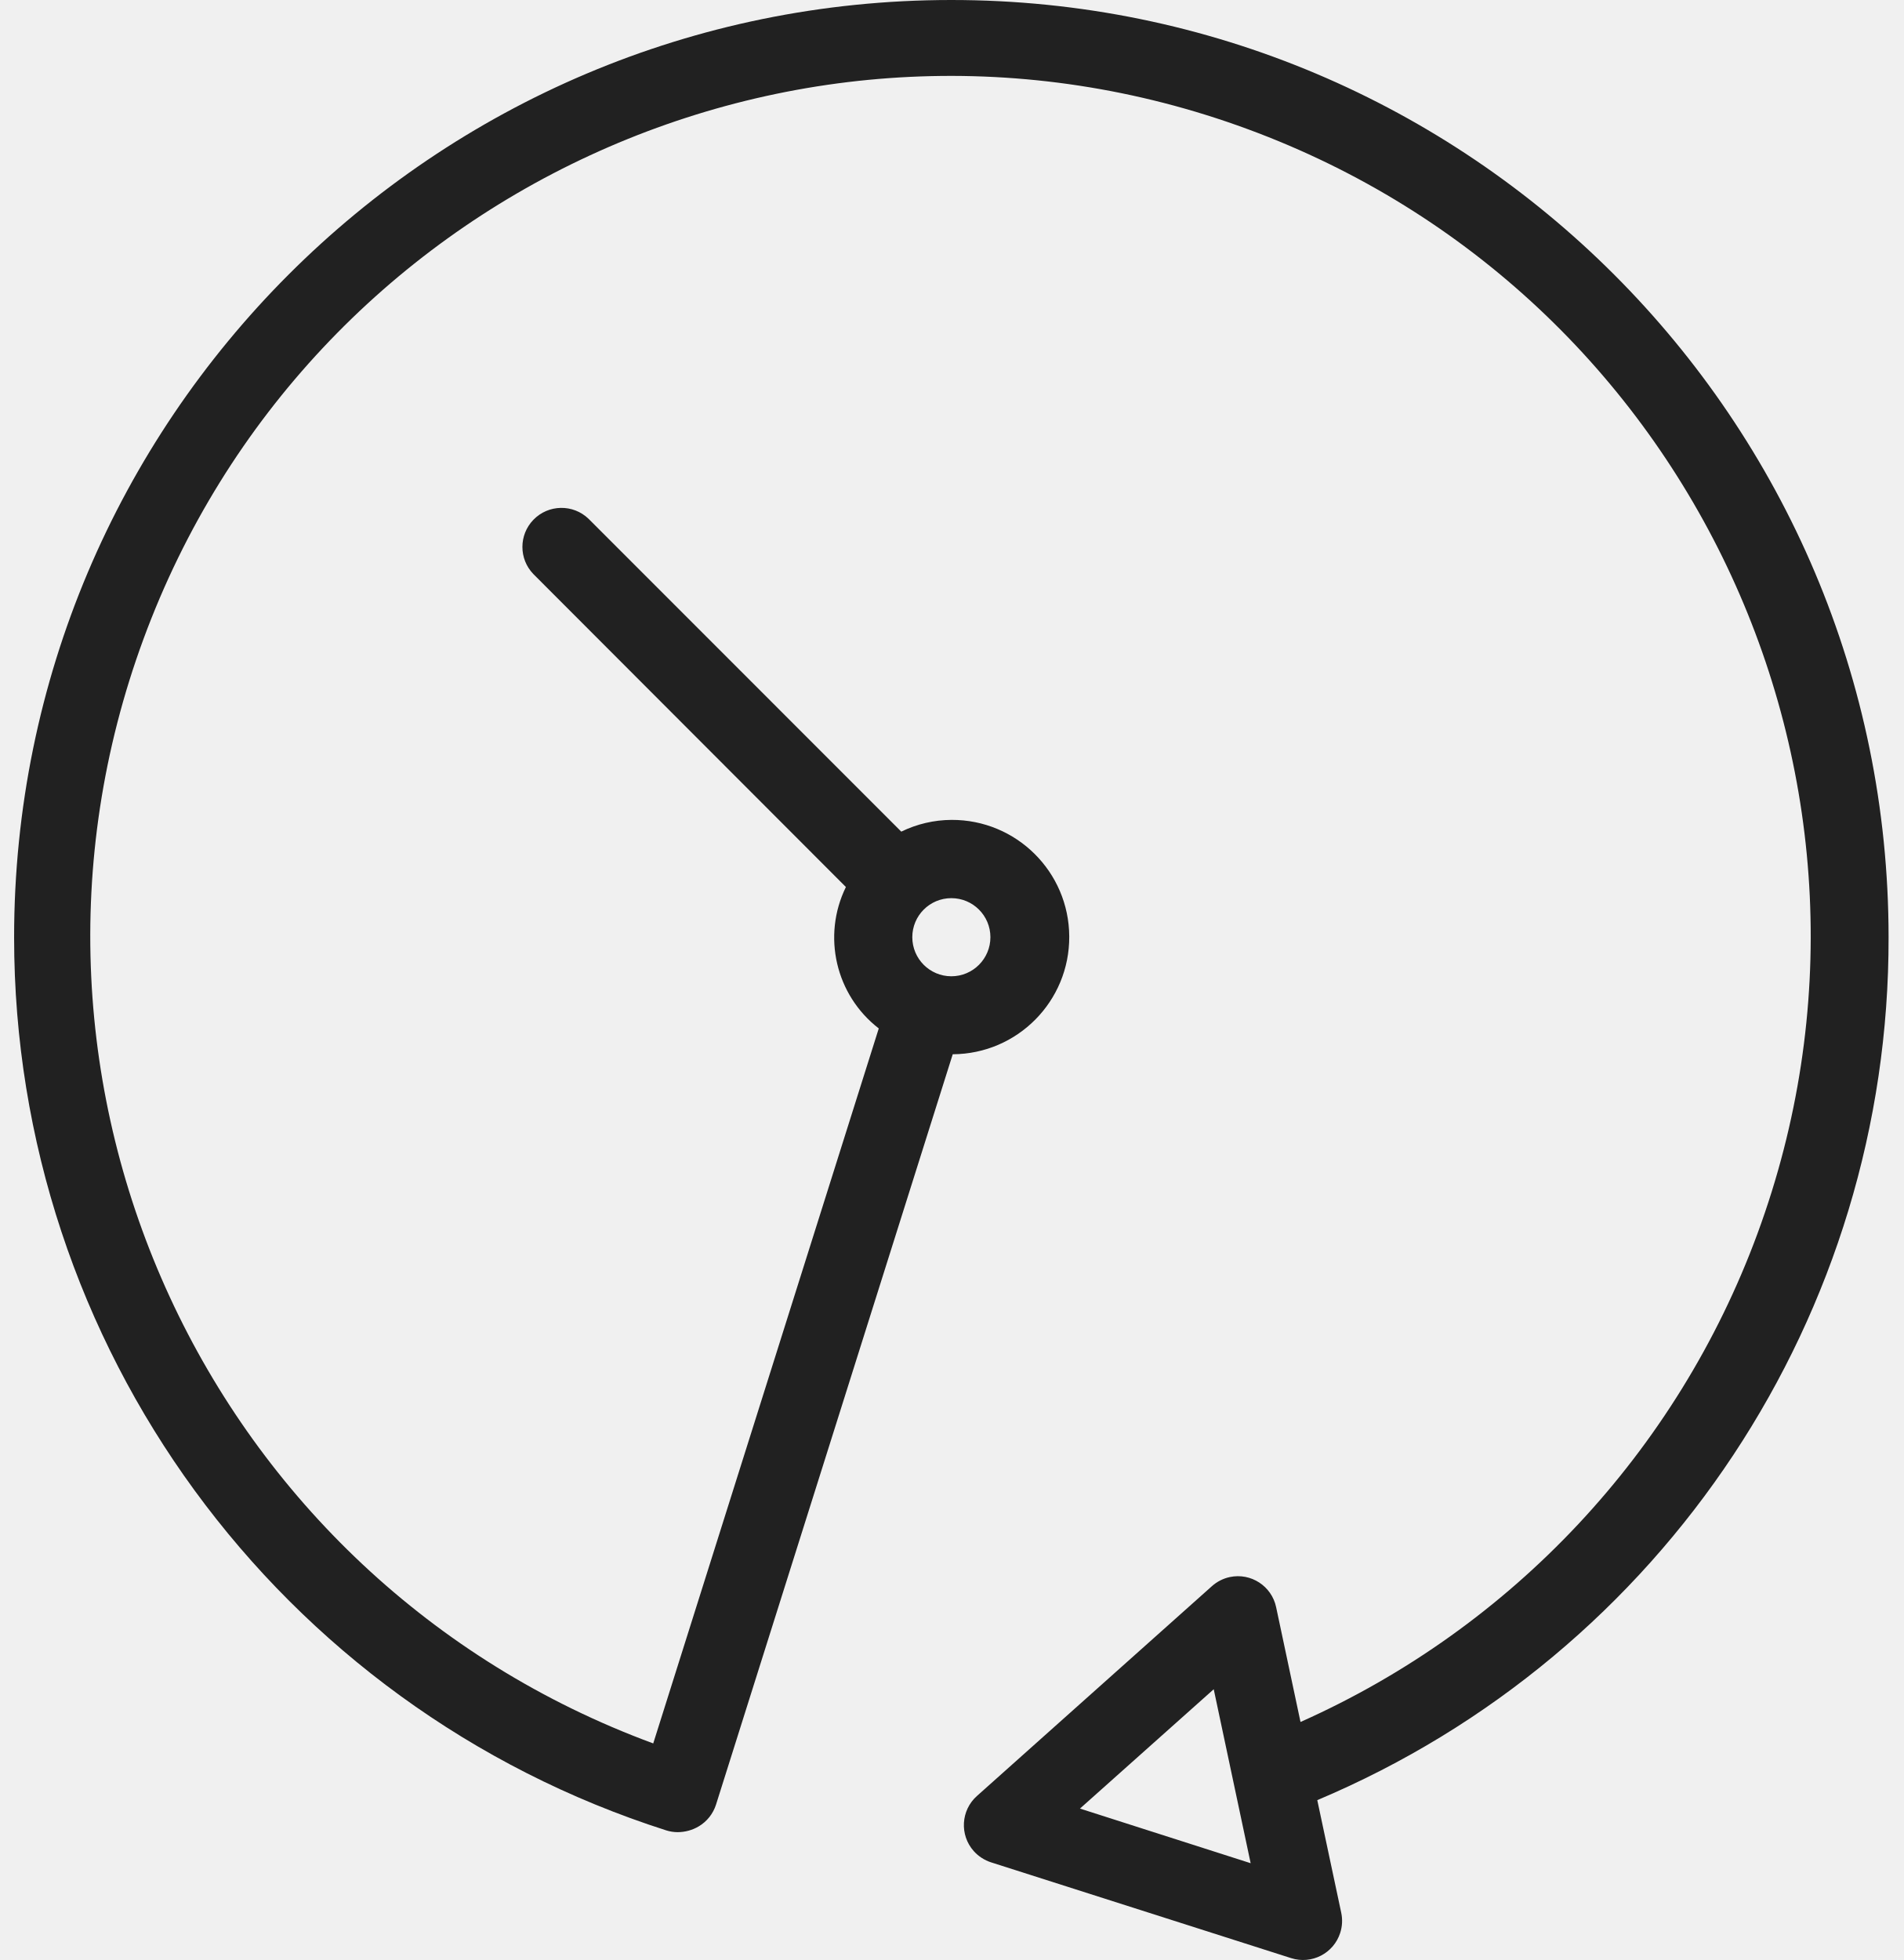
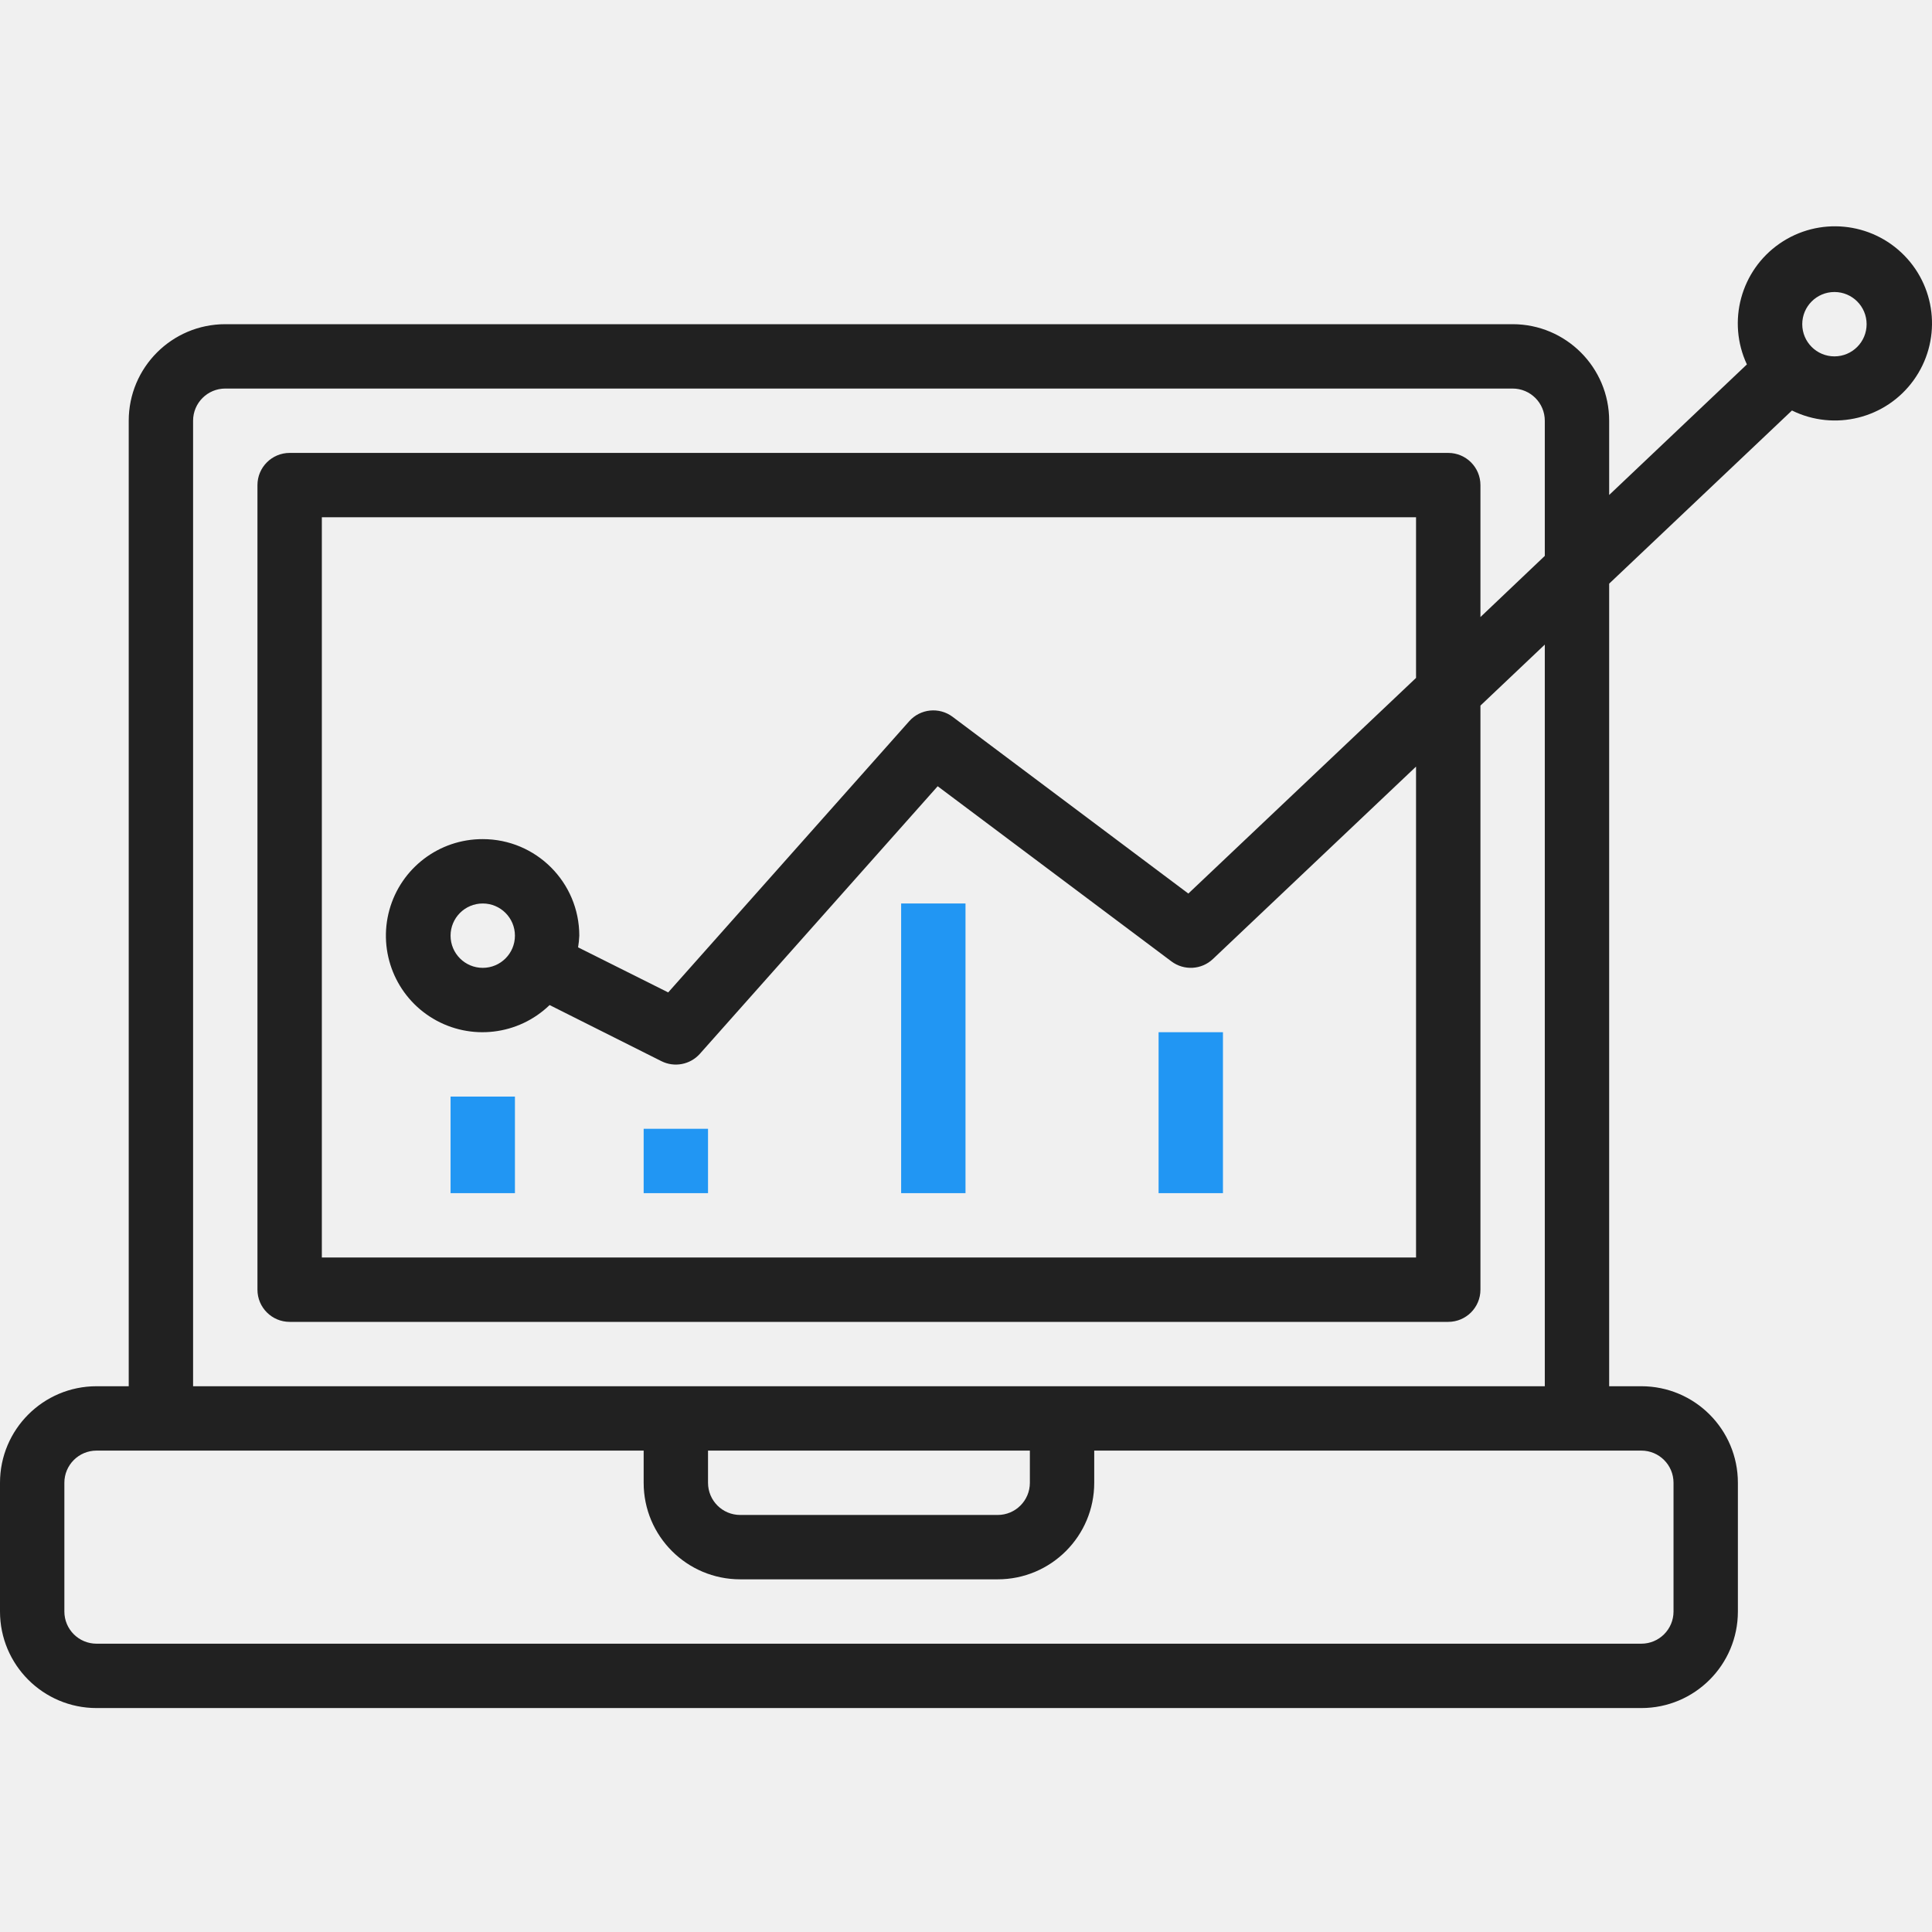
- <svg xmlns="http://www.w3.org/2000/svg" width="68" height="70" viewBox="0 0 68 70" fill="none">
-   <path d="M67.461 33.471C67.458 14.982 52.466 -0.004 33.975 6.99302e-07C15.486 0.004 0.5 14.996 0.504 33.486C0.507 48.05 9.925 60.941 23.799 65.371C23.932 65.413 24.07 65.434 24.208 65.434C24.472 65.433 24.73 65.363 24.957 65.229C25.253 65.054 25.473 64.776 25.577 64.449L34.032 37.652C36.343 37.64 38.207 35.757 38.194 33.446C38.183 31.134 36.3 29.271 33.988 29.282C33.367 29.285 32.753 29.428 32.194 29.701L21.025 18.53C20.471 17.995 19.588 18.011 19.053 18.564C18.53 19.105 18.53 19.962 19.053 20.503L30.216 31.679C29.36 33.428 29.849 35.538 31.39 36.73L23.334 62.265C7.414 56.4 -0.738 38.74 5.126 22.82C10.991 6.9 28.65 -1.252 44.571 4.613C60.491 10.477 68.643 28.137 62.778 44.057C59.913 51.835 54.026 58.125 46.455 61.499L45.584 57.399C45.425 56.645 44.684 56.164 43.931 56.323C43.693 56.374 43.473 56.486 43.291 56.648L34.898 64.141C34.322 64.653 34.271 65.535 34.783 66.111C34.95 66.297 35.164 66.436 35.403 66.513L46.119 69.933C46.852 70.168 47.638 69.765 47.873 69.031C47.948 68.799 47.96 68.553 47.91 68.314L47.054 64.291C59.445 59.068 67.49 46.918 67.461 33.471ZM33.983 32.077C34.753 32.077 35.378 32.701 35.378 33.471C35.378 34.242 34.753 34.867 33.983 34.867C33.212 34.867 32.588 34.242 32.588 33.471C32.588 32.701 33.212 32.077 33.983 32.077ZM38.577 64.592L43.355 60.33L44.674 66.543L38.577 64.592Z" fill="#212121" />
+ <svg xmlns="http://www.w3.org/2000/svg" width="70" height="70" viewBox="0 0 70 70" fill="none">
+   <g clip-path="url(#clip0)">
+     <path d="M32.65 32.735H34.982V43.23H32.65V32.735Z" fill="#2196F3" />
+     <path d="M41.978 37.399H44.31V43.23H41.978V37.399Z" fill="#2196F3" />
+     <path d="M23.321 40.898H25.653V43.23H23.321V40.898Z" fill="#2196F3" />
+     <path d="M16.325 39.731H18.657V43.23H16.325V39.731Z" fill="#2196F3" />
+     <path d="M3.498 61.886H59.469C61.401 61.886 62.967 60.32 62.967 58.388V53.724C62.967 51.792 61.401 50.226 59.469 50.226H58.303V21.147L64.926 14.873C66.463 15.63 68.324 15.17 69.33 13.782C70.337 12.393 70.196 10.482 68.997 9.257C67.797 8.032 65.89 7.849 64.48 8.824C63.07 9.8 62.569 11.65 63.293 13.204L58.303 17.934V15.244C58.303 13.312 56.736 11.746 54.805 11.746H8.162C6.231 11.746 4.664 13.312 4.664 15.244V50.226H3.498C1.566 50.226 0 51.792 0 53.724V58.388C0 60.32 1.566 61.886 3.498 61.886ZM66.465 10.58C67.109 10.58 67.631 11.102 67.631 11.746C67.631 12.39 67.109 12.912 66.465 12.912C65.821 12.912 65.299 12.39 65.299 11.746C65.299 11.102 65.821 10.58 66.465 10.58ZM6.996 15.244C6.996 14.6 7.518 14.078 8.162 14.078H54.805C55.449 14.078 55.971 14.6 55.971 15.244V20.141L53.639 22.357V17.576C53.639 16.932 53.117 16.41 52.472 16.41H10.495C9.851 16.41 9.328 16.932 9.328 17.576V46.728C9.328 47.372 9.851 47.894 10.495 47.894H52.472C53.117 47.894 53.639 47.372 53.639 46.728V25.565L55.971 23.355V50.226H6.996V15.244ZM17.491 30.403C15.913 30.398 14.528 31.45 14.108 32.97C13.689 34.491 14.338 36.104 15.695 36.909C17.051 37.714 18.779 37.512 19.913 36.415L23.966 38.449C24.437 38.684 25.008 38.574 25.358 38.181L33.974 28.487L42.444 34.834C42.899 35.174 43.533 35.138 43.945 34.748L51.306 27.775V45.562H11.661V18.742H51.306V24.562L43.056 32.375L34.515 25.972C34.03 25.608 33.348 25.677 32.944 26.129L24.21 35.957L20.945 34.324C20.968 34.184 20.983 34.043 20.989 33.901C20.989 31.969 19.423 30.403 17.491 30.403ZM18.657 33.901C18.657 34.545 18.135 35.067 17.491 35.067C16.847 35.067 16.325 34.545 16.325 33.901C16.325 33.257 16.847 32.735 17.491 32.735C18.135 32.735 18.657 33.257 18.657 33.901ZM25.653 52.558H37.314V53.724C37.314 54.368 36.792 54.89 36.148 54.89H26.819C26.175 54.89 25.653 54.368 25.653 53.724V52.558ZM2.332 53.724C2.332 53.08 2.854 52.558 3.498 52.558H23.321V53.724C23.321 55.656 24.887 57.222 26.819 57.222H36.148C38.08 57.222 39.646 55.656 39.646 53.724V52.558H59.469C60.113 52.558 60.635 53.08 60.635 53.724V58.388C60.635 59.032 60.113 59.554 59.469 59.554H3.498C2.854 59.554 2.332 59.032 2.332 58.388V53.724Z" fill="#212121" />
+   </g>
+   <defs>
+     <clipPath id="clip0">
+       <rect width="70" height="70" fill="white" />
+     </clipPath>
+   </defs>
</svg>
